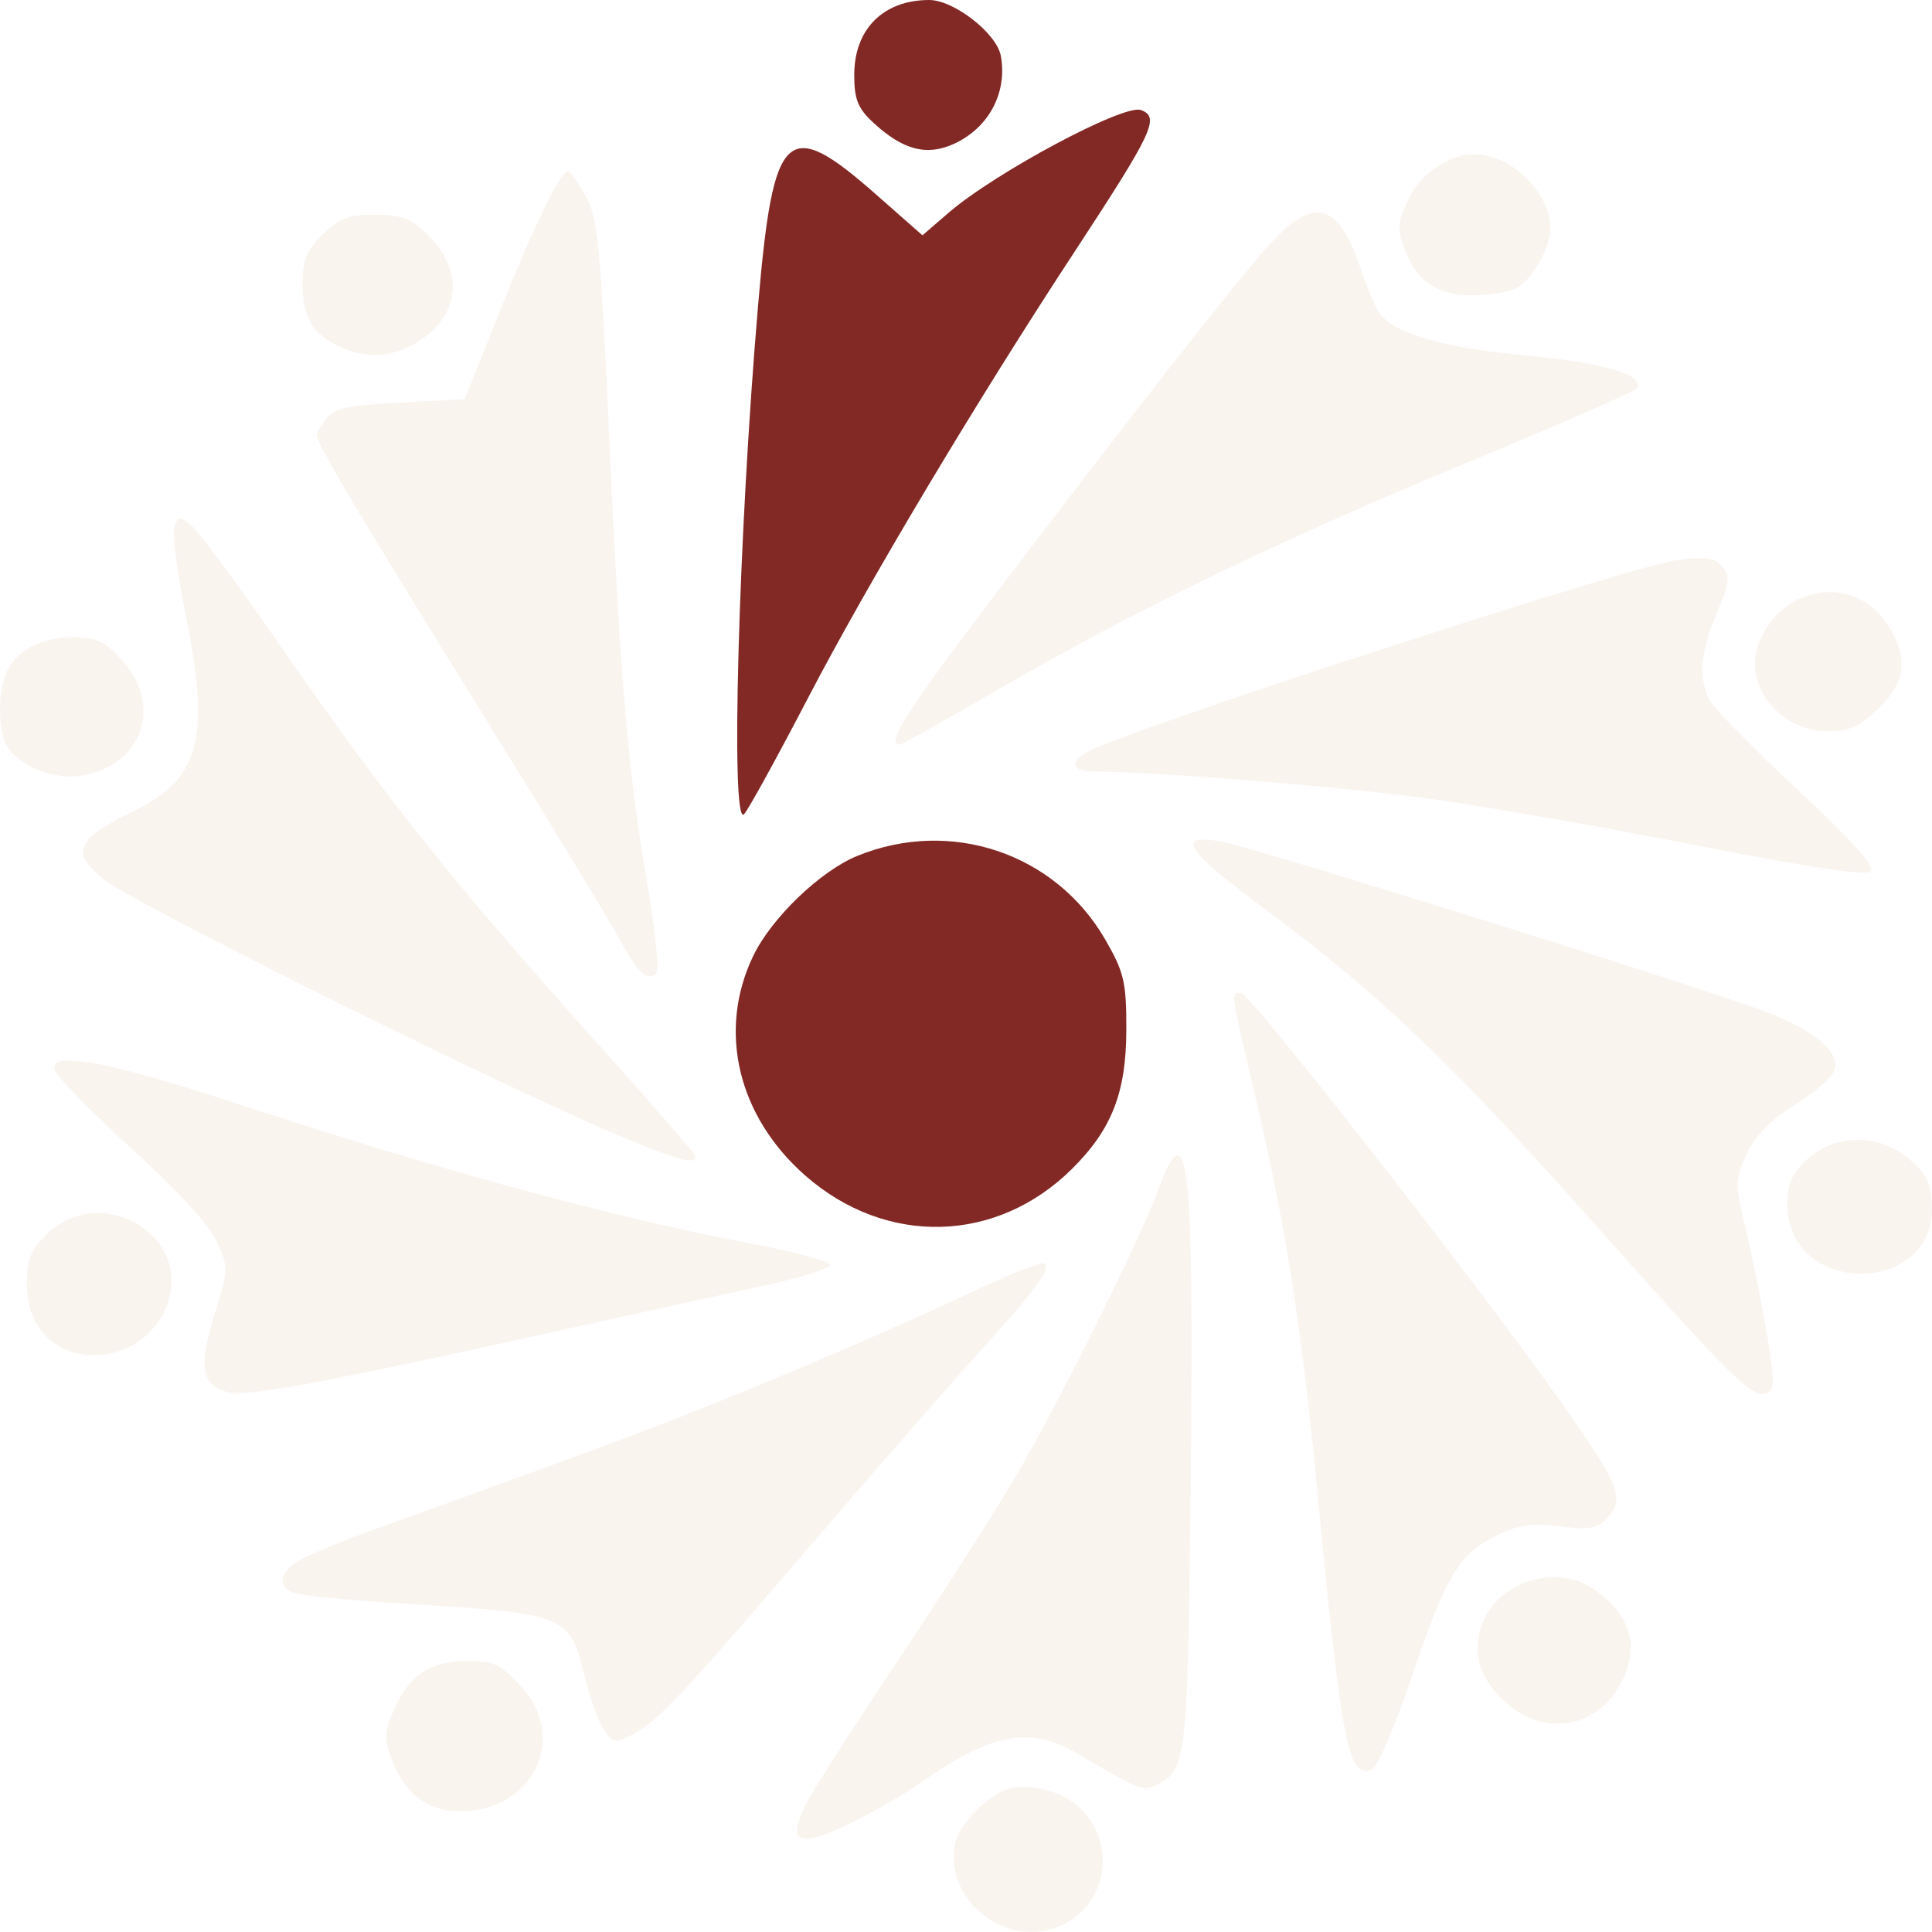
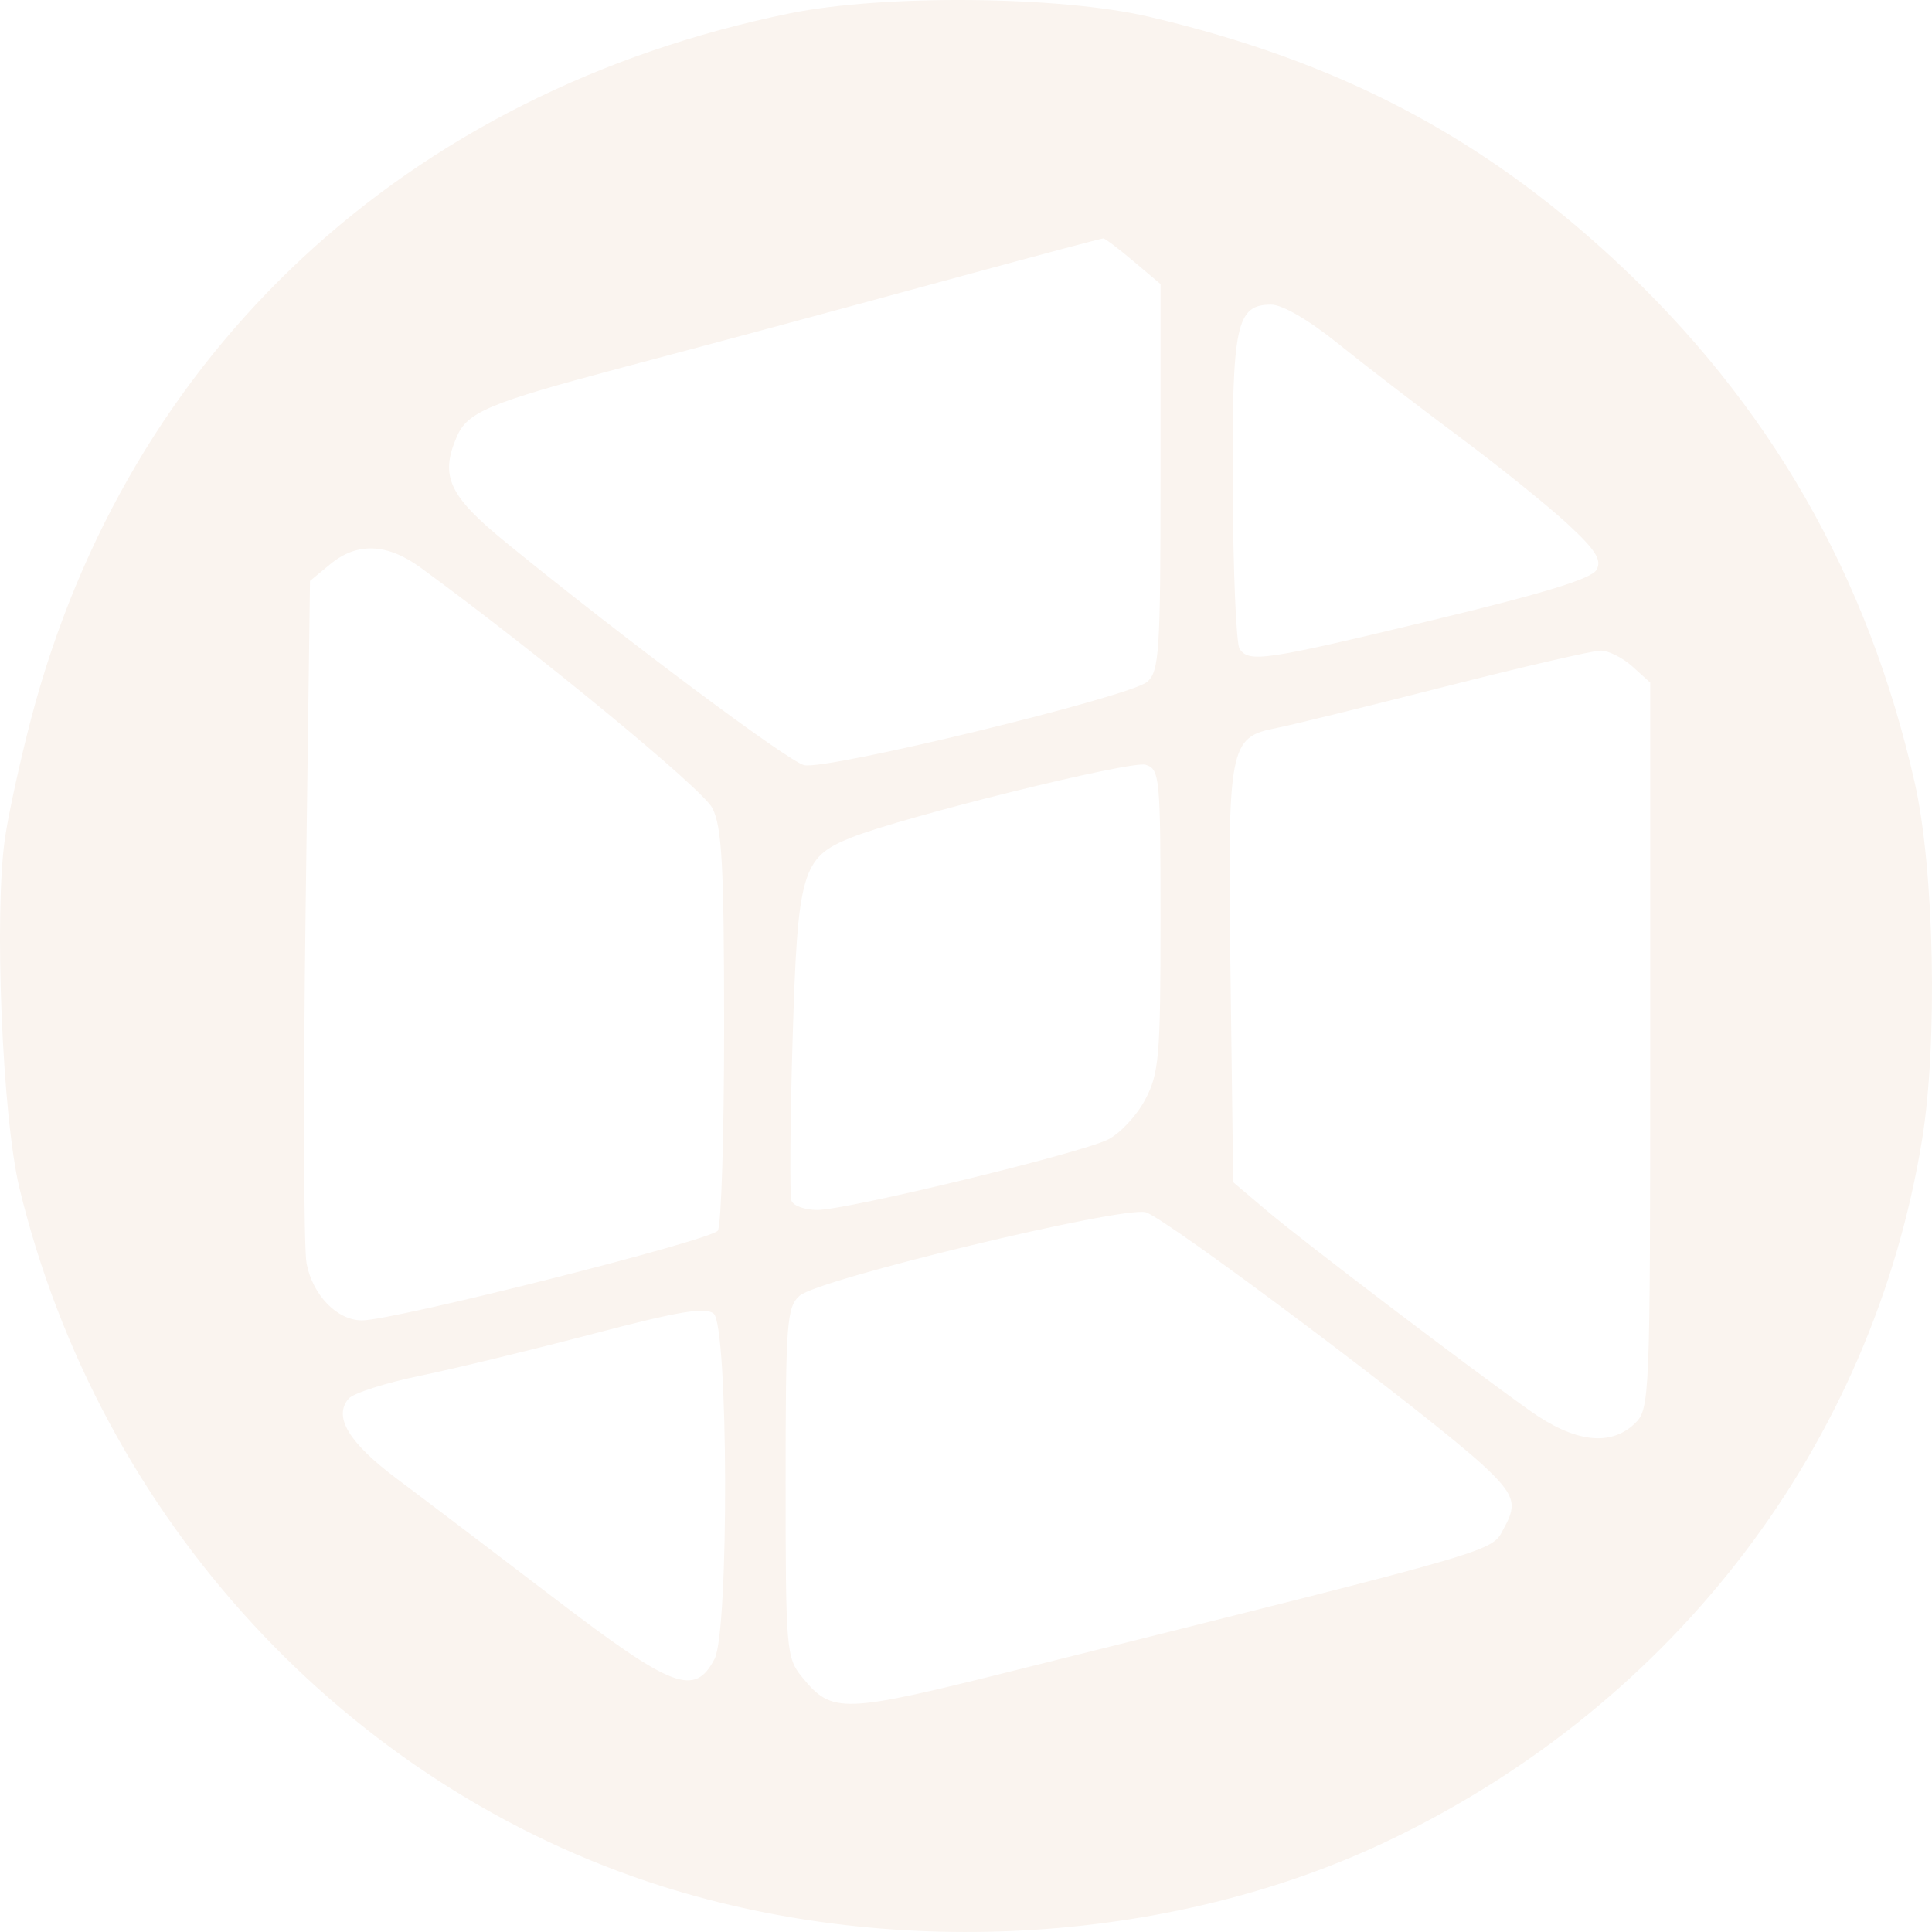
- <svg xmlns="http://www.w3.org/2000/svg" width="155" height="155" viewBox="0 0 155 155" fill="none">
-   <path d="M7.087 67.337C7.354 66.924 8.894 65.956 10.509 65.183C16.048 62.533 16.92 59.357 14.882 49.263C14.197 45.873 13.798 42.694 13.992 42.199C14.321 41.365 14.433 41.37 15.449 42.267C16.055 42.8 19.08 46.89 22.172 51.354C31.11 64.265 36.26 70.711 48.718 84.586C52.616 88.925 55.804 92.618 55.804 92.793C55.804 93.546 53.863 92.945 47.973 90.37C37.006 85.573 9.902 72.016 8.211 70.478C6.468 68.892 6.327 68.502 7.087 67.337Z" fill="#FAF4EF" />
-   <path d="M79.747 47.814C90.581 33.545 99.198 22.546 101.755 19.721C105.417 15.671 107.357 16.161 109.18 21.599C109.713 23.189 110.427 24.831 110.767 25.25C112.044 26.82 115.956 27.916 122.447 28.523C128.671 29.105 132.009 30.094 131.333 31.158C131.182 31.396 125.014 34.093 117.626 37.151C102.396 43.458 91.04 48.954 80.034 55.346C75.871 57.763 72.325 59.742 72.153 59.742C71.026 59.742 72.776 56.991 79.747 47.814Z" fill="#FAF4EF" />
-   <path d="M23.876 125.265C24.566 124.826 27.49 123.616 30.374 122.578C49.444 115.716 53.743 114.096 62.164 110.604C67.335 108.46 74.245 105.427 77.52 103.864C80.796 102.302 83.631 101.173 83.818 101.356C84.314 101.839 83.044 103.538 78.109 108.988C75.697 111.653 69.781 118.434 64.965 124.059C54.66 136.091 52.718 138.15 50.705 139.178C49.309 139.892 49.145 139.859 48.425 138.73C47.996 138.061 47.352 136.303 46.989 134.822C45.684 129.486 45.664 129.477 32.368 128.653C28.072 128.386 24.121 128.006 23.589 127.805C22.255 127.303 22.378 126.221 23.876 125.265Z" fill="#FAF4EF" />
-   <path d="M26.169 33.607C26.817 32.742 27.838 32.516 32.114 32.294C33.835 32.203 35.556 32.114 37.276 32.024C38.244 29.602 39.213 27.18 40.181 24.759C42.878 18.012 44.978 13.725 45.586 13.725C45.726 13.725 46.344 14.6 46.96 15.669C47.966 17.416 48.161 19.413 48.888 35.314C49.79 55.044 50.379 61.872 51.992 71.26C52.597 74.783 52.892 77.861 52.647 78.1C51.952 78.775 51.083 77.978 49.778 75.475C49.119 74.21 43.812 65.491 37.984 56.098C28.692 41.121 25.386 35.543 25.386 34.843C25.386 34.738 25.739 34.181 26.169 33.607Z" fill="#FAF4EF" />
-   <path d="M97.802 67.478C100.17 67.847 135.676 78.929 141.527 81.125C145.771 82.718 147.886 84.607 147.076 86.079C146.782 86.617 145.323 87.816 143.839 88.744C142.02 89.878 140.808 91.141 140.13 92.602C139.166 94.686 139.163 94.938 140.088 98.752C140.618 100.941 141.377 104.704 141.774 107.114C142.393 110.877 142.382 111.538 141.701 111.793C140.59 112.207 138.867 110.502 127.713 97.955C116.486 85.326 110.582 79.678 101.834 73.198C95.137 68.236 94.208 66.919 97.802 67.478Z" fill="#FAF4EF" />
-   <path d="M99.563 79.668C100.296 79.68 118.282 102.675 125.281 112.546C129.842 118.976 130.365 120.257 129.026 121.697C128.142 122.649 127.591 122.756 125.127 122.457C122.82 122.176 121.815 122.329 119.981 123.24C117.01 124.714 116.01 126.408 113.181 134.755C111.89 138.565 110.485 141.814 110.061 141.974C108.134 142.698 107.648 140.162 105.591 118.677C104.441 106.662 103.099 98.148 100.842 88.536C98.666 79.267 98.722 79.655 99.563 79.668Z" fill="#FAF4EF" />
-   <path d="M87.352 60.267C91.046 58.342 130.999 45.369 134.637 44.913C136.86 44.635 137.579 44.743 138.183 45.451C138.832 46.213 138.77 46.741 137.745 49.149C136.425 52.247 136.243 54.357 137.138 56.144C137.461 56.791 140.634 60.027 144.189 63.335C148.579 67.421 150.472 69.528 150.092 69.906C149.711 70.287 145.361 69.641 136.266 67.852C128.969 66.418 119.389 64.737 114.979 64.118C108.132 63.158 92.739 61.903 87.742 61.897C85.947 61.894 85.757 61.097 87.352 60.267Z" fill="#FAF4EF" />
-   <path d="M7.273 85.259C8.87 85.457 13.786 86.815 18.196 88.276C34.401 93.643 49.345 97.729 60.228 99.769C63.725 100.424 66.588 101.192 66.588 101.476C66.588 101.76 64.223 102.505 61.334 103.134C58.445 103.761 49.982 105.622 42.53 107.269C25.46 111.041 19.576 112.105 18.188 111.677C16.144 111.046 15.916 109.656 17.185 105.547C18.339 101.814 18.343 101.678 17.365 99.568C16.738 98.214 14.13 95.387 10.367 91.981C7.069 88.996 4.37 86.181 4.37 85.727C4.37 85.041 4.87 84.961 7.273 85.259Z" fill="#FAF4EF" />
-   <path d="M91.532 8.828C93.076 9.405 92.542 10.539 86.099 20.366C78.286 32.28 69.608 46.813 64.857 55.937C62.324 60.8 59.998 65.025 59.687 65.329C58.594 66.392 59.247 42.858 60.82 24.489C62.038 10.269 63.102 9.273 70.296 15.612C71.533 16.701 72.768 17.79 74.005 18.879C74.704 18.276 75.404 17.672 76.103 17.069C79.856 13.834 90.174 8.321 91.532 8.828Z" fill="#822925" />
-   <path d="M64.786 144.511C65.41 143.327 68.834 137.999 72.397 132.67C75.959 127.341 80.178 120.726 81.773 117.968C85.183 112.075 91.48 99.371 92.885 95.549C95.356 88.828 95.808 92.887 95.525 119.336C95.296 141.095 95.199 141.946 92.851 143.169C91.715 143.761 91.5 143.678 86.499 140.722C82.68 138.466 79.598 139.005 74.055 142.9C72.687 143.862 70.034 145.397 68.162 146.311C63.985 148.351 63.029 147.841 64.786 144.511Z" fill="#FAF4EF" />
-   <path d="M60.427 76.696C61.896 73.639 65.825 69.867 68.796 68.659C76.271 65.619 84.653 68.444 88.655 75.35C90.181 77.982 90.369 78.787 90.363 82.616C90.353 87.657 89.195 90.618 85.992 93.788C79.95 99.769 71.101 99.996 64.631 94.336C59.188 89.572 57.547 82.688 60.427 76.696Z" fill="#822925" />
-   <path d="M113.14 15.715C114.089 13.842 116.351 12.379 118.298 12.379C121.23 12.379 124.382 15.447 124.382 18.3C124.382 19.878 122.916 22.466 121.647 23.127C121.062 23.431 119.448 23.682 118.058 23.682C115.319 23.682 113.716 22.608 112.746 20.126C112.038 18.313 112.082 17.802 113.14 15.715Z" fill="#FAF4EF" />
-   <path d="M25.896 18.796C27.22 17.508 27.98 17.223 30.087 17.223C32.184 17.223 32.955 17.509 34.249 18.768C37.212 21.651 36.985 25.145 33.696 27.314C31.559 28.723 29.31 28.858 27.035 27.713C24.975 26.675 24.28 25.388 24.28 22.599C24.28 20.853 24.63 20.029 25.896 18.796Z" fill="#FAF4EF" />
-   <path d="M80.29 4.466C80.841 7.408 79.343 10.243 76.557 11.529C74.355 12.546 72.436 12.042 70.044 9.823C68.814 8.68 68.525 7.941 68.535 5.955C68.553 2.314 70.89 0 74.55 0C76.526 0 79.951 2.667 80.29 4.466Z" fill="#822925" />
-   <path d="M31.692 136.976C32.865 134.389 34.488 133.317 37.317 133.26C39.566 133.214 40.061 133.433 41.743 135.218C45.667 139.386 42.807 145.318 36.874 145.318C34.524 145.318 32.666 144.046 31.687 141.767C30.751 139.587 30.753 139.047 31.692 136.976Z" fill="#FAF4EF" />
-   <path d="M0.494 54.013C1.23 52.238 3.276 51.13 5.819 51.13C7.768 51.13 8.393 51.426 9.843 53.033C13.117 56.662 11.361 61.47 6.478 62.24C4.269 62.59 1.415 61.407 0.515 59.771C-0.163 58.539 -0.174 55.624 0.494 54.013Z" fill="#FAF4EF" />
-   <path d="M119.088 129.879C120.496 126.813 124.94 125.535 127.717 127.398C130.749 129.431 131.566 131.923 130.154 134.821C128.301 138.621 123.938 139.436 120.779 136.571C118.533 134.535 117.971 132.309 119.088 129.879Z" fill="#FAF4EF" />
-   <path d="M3.774 98.99C6.063 96.764 9.612 96.758 12.055 98.978C15.833 102.414 12.901 108.72 7.524 108.72C4.34 108.72 2.158 106.421 2.158 103.068C2.158 101.017 2.451 100.278 3.774 98.99Z" fill="#FAF4EF" />
-   <path d="M141.084 51.663C142.906 46.867 148.871 46.013 151.479 50.175C153.126 52.805 152.908 54.693 150.707 56.836C149.188 58.313 148.396 58.666 146.59 58.666C142.767 58.666 139.838 54.939 141.084 51.663Z" fill="#FAF4EF" />
-   <path d="M76.668 147.739C77.038 146.204 79.465 143.85 81.084 143.455C81.842 143.269 83.304 143.388 84.334 143.719C89.366 145.335 89.97 152.076 85.291 154.404C80.913 156.583 75.537 152.427 76.668 147.739Z" fill="#FAF4EF" />
-   <path d="M143.8 94.457C145.767 91.126 150.244 90.436 153.199 93.006C154.604 94.227 154.948 94.957 154.998 96.825C155.18 103.589 144.39 104.142 143.432 97.417C143.285 96.381 143.45 95.049 143.8 94.457Z" fill="#FAF4EF" />
+ <svg xmlns="http://www.w3.org/2000/svg" width="250" height="250" viewBox="0 0 250 250" fill="none">
+   <path d="M0.656 108.384C1.123 105.191 2.65 98.24 4.042 92.933C16.527 45.422 52.583 11.907 102.154 1.737C114.259 -0.745 137.153 -0.535 148.664 2.162C173.085 7.89 191.542 17.529 208.919 33.638C228.917 52.176 241.71 74.463 247.776 101.328C250.302 112.511 250.76 134.949 248.718 147.464C242.301 186.806 216.927 220.244 180.005 238.014C152.139 251.43 116.391 253.75 85.818 244.131C44.89 231.254 12.828 196.454 2.511 153.712C0.294 144.513 -0.788 118.194 0.656 108.384ZM92.178 104.562C90.911 102.096 69.844 84.731 54.453 73.469C50.1 70.286 46.203 70.134 42.726 73.01C41.855 73.73 40.986 74.45 40.114 75.17C39.926 89.3 39.738 103.433 39.548 117.563C39.237 140.881 39.294 161.554 39.673 163.507C40.475 167.616 43.633 170.856 46.839 170.856C50.981 170.856 92.063 160.493 92.889 159.242C93.338 158.558 93.705 146.639 93.701 132.758C93.695 112.024 93.422 106.991 92.178 104.562ZM92.344 169.976C91.257 169.107 87.824 169.684 76.751 172.595C68.941 174.65 58.876 177.089 54.385 178.016C49.894 178.944 45.724 180.277 45.118 180.98C43.092 183.327 45.122 186.687 51.391 191.379C54.807 193.934 63.973 200.888 71.759 206.833C87.075 218.524 89.887 219.588 92.463 214.668C94.358 211.047 94.253 171.5 92.344 169.976ZM146.672 33.804C144.749 32.177 142.993 30.848 142.771 30.848C142.547 30.848 134.432 33.006 124.736 35.646C102.554 41.684 96.331 43.361 80.513 47.563C63.238 52.155 60.488 53.306 59.1 56.529C56.9 61.642 58.084 64.171 65.522 70.237C80.703 82.62 101.982 98.513 104.049 99.012C106.914 99.703 146.192 90.169 148.44 88.236C150.006 86.889 150.173 84.354 150.173 61.754C150.173 53.422 150.173 45.09 150.173 36.758C149.006 35.773 147.838 34.791 146.672 33.804ZM148.238 98.96C146.361 98.387 116.809 105.703 110.087 108.406C103.744 110.955 103.211 112.807 102.56 134.618C102.237 145.38 102.176 154.724 102.417 155.379C102.661 156.034 104.17 156.569 105.77 156.569C109.591 156.569 139.741 149.264 143.371 147.456C144.923 146.685 147.087 144.365 148.182 142.302C149.984 138.904 150.173 136.702 150.173 119.049C150.173 100.537 150.075 99.522 148.238 98.96ZM192.003 189.689C185.173 183.329 150.699 157.465 148.242 156.863C145.068 156.082 105.944 165.517 103.489 167.654C101.808 169.119 101.659 171.071 101.659 191.829C101.659 213.432 101.75 214.523 103.768 216.992C107.698 221.8 108.885 221.758 131.648 216.066C196.201 199.924 192.843 200.909 194.702 197.566C196.349 194.604 195.916 193.334 192.003 189.689ZM202.842 67.8C200.286 65.429 193.959 60.339 188.785 56.489C183.611 52.639 176.57 47.224 173.134 44.454C169.37 41.418 165.94 39.419 164.495 39.419C159.948 39.419 159.41 42.001 159.517 63.23C159.57 73.97 159.968 83.291 160.398 83.946C161.604 85.782 163.602 85.485 185.371 80.247C199.823 76.77 205.949 74.888 206.593 73.734C207.3 72.463 206.488 71.176 202.842 67.8ZM211.246 86.255C209.987 85.115 208.133 84.184 207.129 84.184C206.127 84.184 197.025 86.293 186.898 88.87C176.774 91.447 167.025 93.842 165.237 94.192C159.008 95.408 158.838 96.32 159.228 126.187C159.345 135.119 159.461 144.051 159.578 152.983C161.063 154.238 162.548 155.493 164.033 156.75C168.72 160.711 189.419 176.445 197.943 182.523C203.735 186.653 208.403 187.225 211.557 184.19C213.484 182.337 213.537 181.015 213.537 135.305C213.537 119.645 213.537 103.985 213.537 88.325C212.775 87.636 212.008 86.946 211.246 86.255Z" fill="#FAF4EF" />
</svg>
